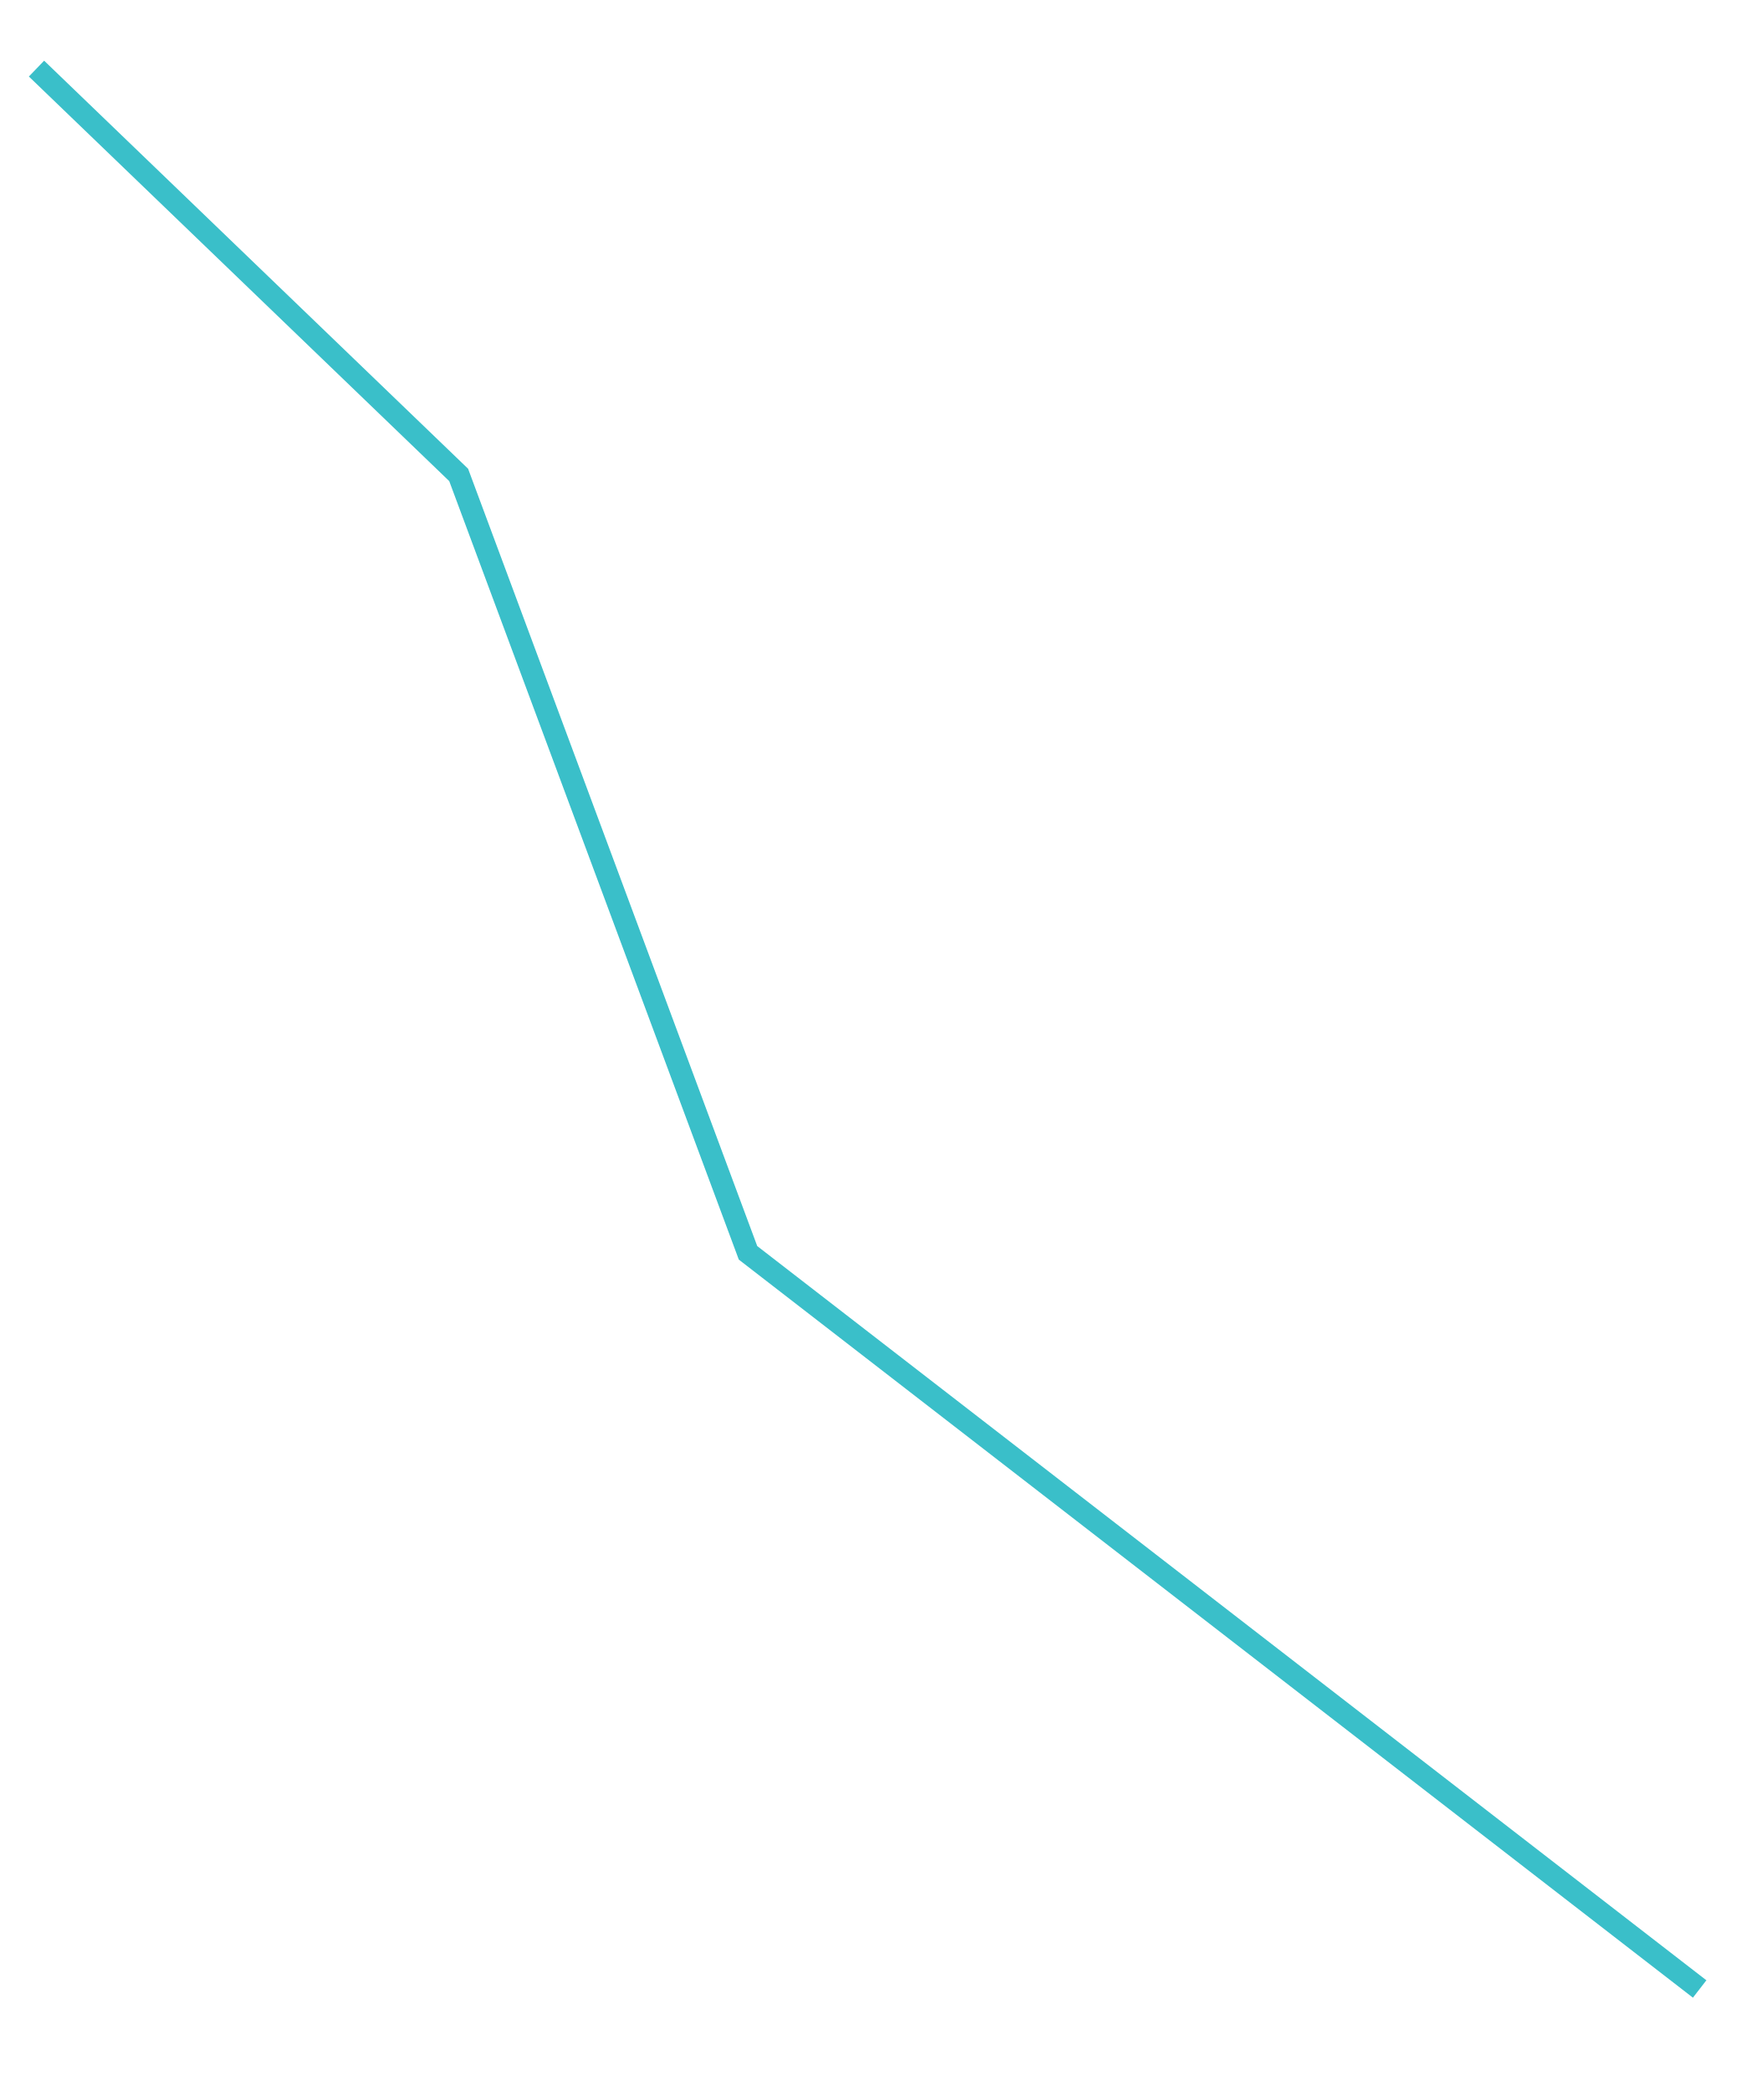
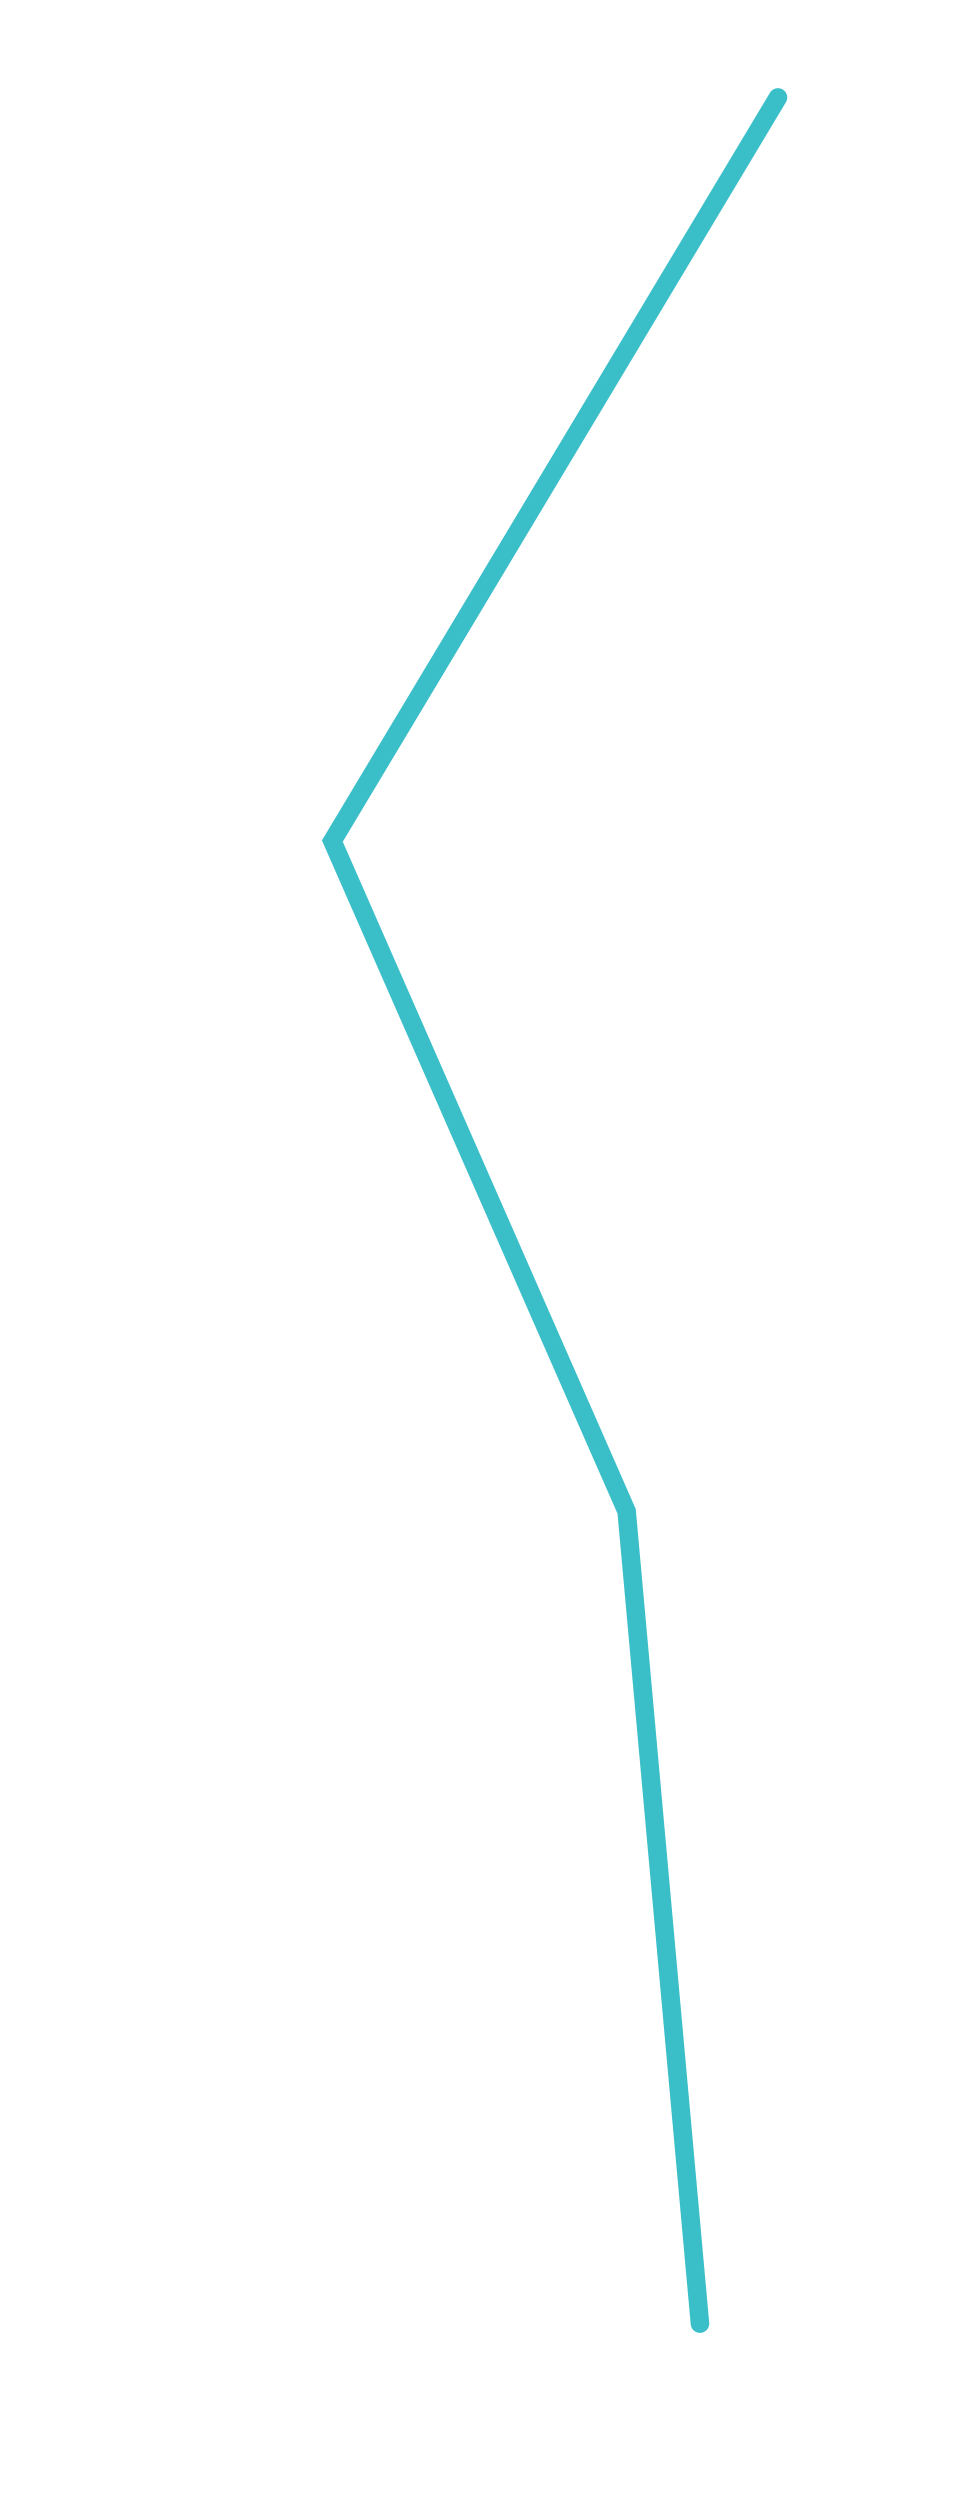
- <svg xmlns="http://www.w3.org/2000/svg" version="1.1" id="Layer_1" x="0px" y="0px" viewBox="0 0 401 475.5" enable-background="new 0 0 401 475.5" xml:space="preserve">
-   <polyline fill="none" stroke="#3ABFC9" stroke-width="5" stroke-miterlimit="10" points="8.3,15.6 104.3,108 170.1,284.9   386.5,452.3 " />
+ <svg xmlns="http://www.w3.org/2000/svg" version="1.1" id="Layer_1" x="0px" y="0px" viewBox="0 0 104.3 269.3" enable-background="new 0 0 104.3 269.3" xml:space="preserve">
+   <polyline fill="none" stroke="#3ABFC9" stroke-width="2" stroke-linecap="round" stroke-miterlimit="10" points="83.8,10.5   35.8,90.6 67.5,162.8 75.4,250.3 " />
</svg>
